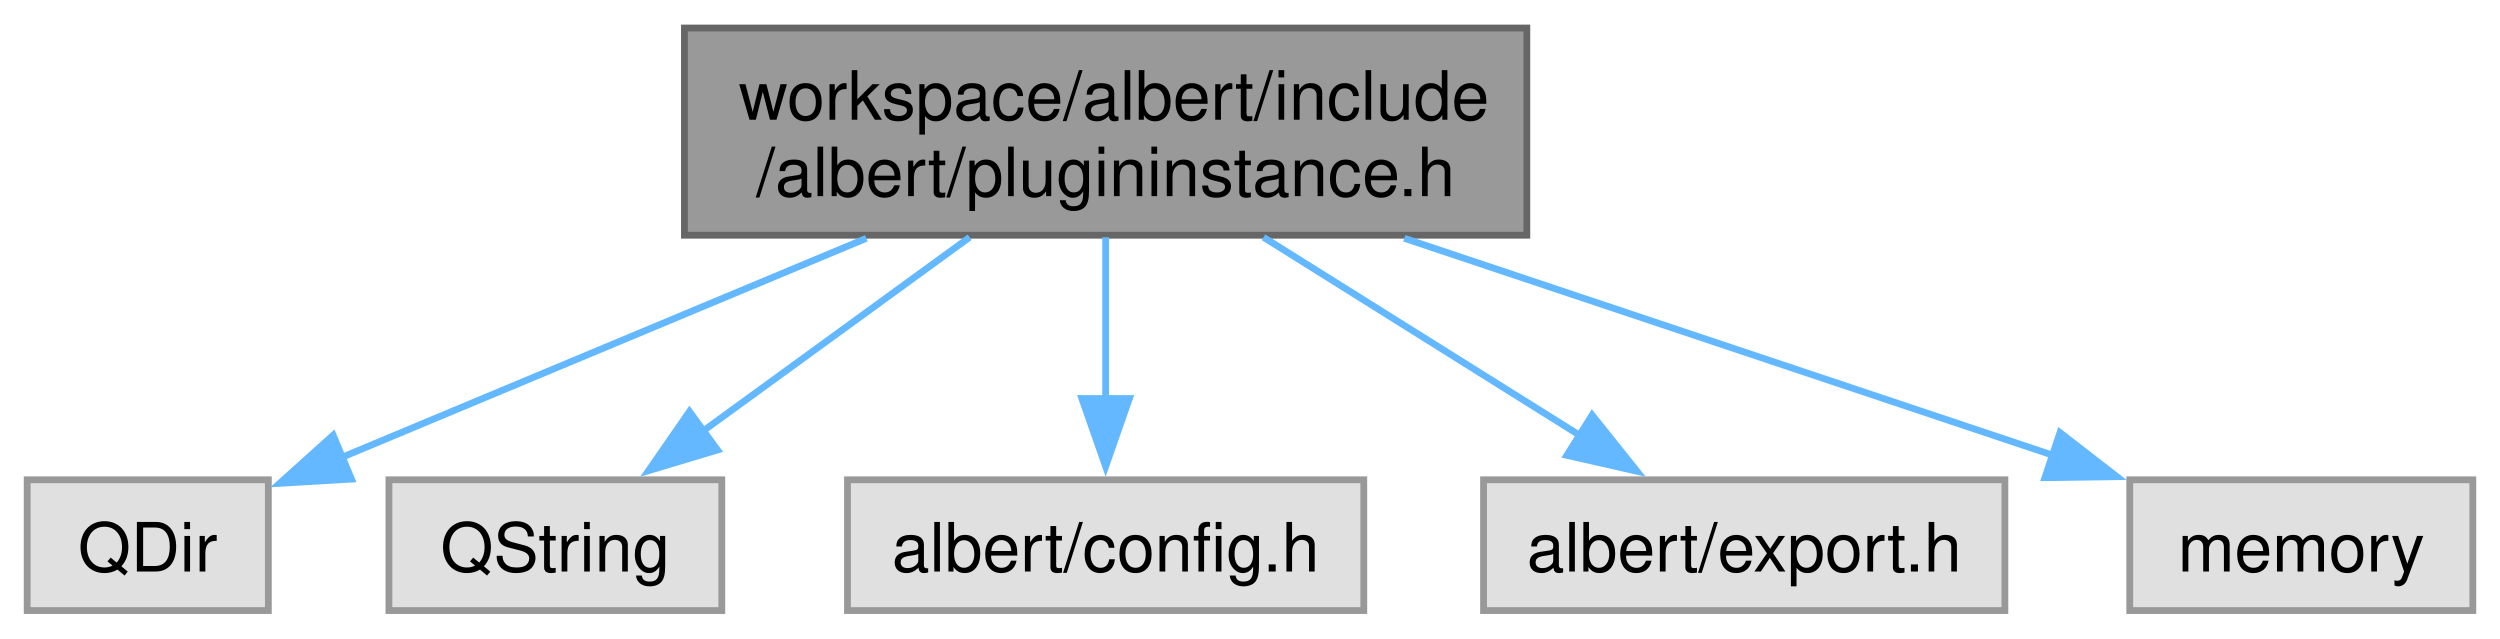
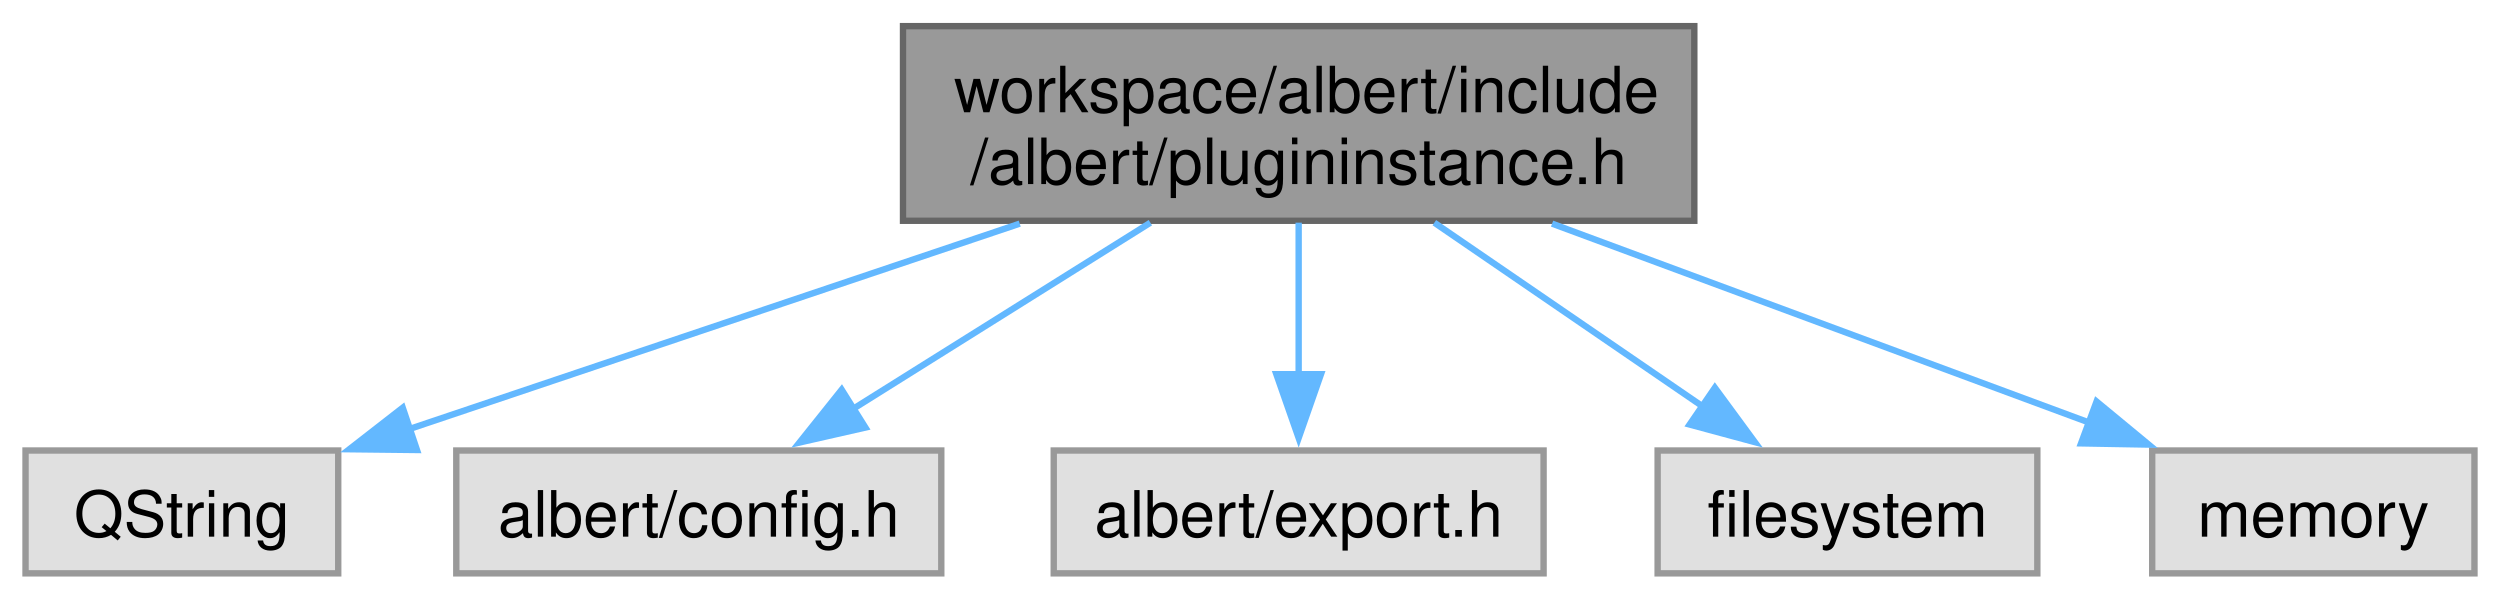
- <svg xmlns="http://www.w3.org/2000/svg" xmlns:xlink="http://www.w3.org/1999/xlink" width="368pt" height="94pt" viewBox="0.00 0.00 368.00 93.75">
+ <svg xmlns="http://www.w3.org/2000/svg" xmlns:xlink="http://www.w3.org/1999/xlink" width="392pt" height="94pt" viewBox="0.00 0.00 391.75 93.75">
  <g id="graph0" class="graph" transform="scale(1 1) rotate(0) translate(4 89.75)">
    <g id="Node000001" class="node">
      <g id="a_Node000001">
        <a xlink:title=" ">
-           <polygon fill="#999999" stroke="#666666" points="220.75,-85.75 96.75,-85.75 96.75,-55.25 220.75,-55.25 220.75,-85.75" />
-           <text text-anchor="start" x="104.75" y="-72.25" font-family="Helvetica,sans-Serif" font-size="10.00">workspace/albert/include</text>
-           <text text-anchor="middle" x="158.75" y="-61" font-family="Helvetica,sans-Serif" font-size="10.00">/albert/plugininstance.h</text>
+           <polygon fill="#999999" stroke="#666666" points="261.5,-85.75 137.5,-85.75 137.5,-55.25 261.5,-55.25 261.5,-85.75" />
+           <text text-anchor="start" x="145.5" y="-72.25" font-family="Helvetica,sans-Serif" font-size="10.00">workspace/albert/include</text>
+           <text text-anchor="middle" x="199.5" y="-61" font-family="Helvetica,sans-Serif" font-size="10.00">/albert/plugininstance.h</text>
        </a>
      </g>
    </g>
    <g id="Node000002" class="node">
      <g id="a_Node000002">
        <a xlink:title=" ">
-           <polygon fill="#e0e0e0" stroke="#999999" points="35.5,-19.25 0,-19.25 0,0 35.5,0 35.5,-19.25" />
-           <text text-anchor="middle" x="17.75" y="-5.75" font-family="Helvetica,sans-Serif" font-size="10.00">QDir</text>
+           <polygon fill="#e0e0e0" stroke="#999999" points="49,-19.25 0,-19.25 0,0 49,0 49,-19.25" />
+           <text text-anchor="middle" x="24.5" y="-5.75" font-family="Helvetica,sans-Serif" font-size="10.00">QString</text>
        </a>
      </g>
    </g>
    <g id="edge1_Node000001_Node000002" class="edge">
      <g id="a_edge1_Node000001_Node000002">
        <a xlink:title=" ">
-           <path fill="none" stroke="#63b8ff" d="M123.53,-54.8C99.67,-44.83 68.54,-31.83 46.24,-22.52" />
-           <polygon fill="#63b8ff" stroke="#63b8ff" points="47.74,-19.35 37.16,-18.73 45.04,-25.81 47.74,-19.35" />
+           <path fill="none" stroke="#63b8ff" d="M155.79,-54.8C126.25,-44.86 87.74,-31.9 60.07,-22.59" />
+           <polygon fill="#63b8ff" stroke="#63b8ff" points="61.34,-19.33 50.74,-19.45 59.11,-25.96 61.34,-19.33" />
        </a>
      </g>
    </g>
    <g id="Node000003" class="node">
      <g id="a_Node000003">
        <a xlink:title=" ">
-           <polygon fill="#e0e0e0" stroke="#999999" points="102.25,-19.25 53.25,-19.25 53.25,0 102.25,0 102.25,-19.25" />
-           <text text-anchor="middle" x="77.75" y="-5.75" font-family="Helvetica,sans-Serif" font-size="10.00">QString</text>
+           <polygon fill="#e0e0e0" stroke="#999999" points="143.5,-19.25 67.5,-19.25 67.5,0 143.5,0 143.5,-19.25" />
+           <text text-anchor="middle" x="105.5" y="-5.75" font-family="Helvetica,sans-Serif" font-size="10.00">albert/config.h</text>
        </a>
      </g>
    </g>
    <g id="edge2_Node000001_Node000003" class="edge">
      <g id="a_edge2_Node000001_Node000003">
        <a xlink:title=" ">
-           <path fill="none" stroke="#63b8ff" d="M138.73,-54.95C126.75,-46.24 111.53,-35.18 99.29,-26.28" />
-           <polygon fill="#63b8ff" stroke="#63b8ff" points="101.61,-23.64 91.46,-20.59 97.49,-29.3 101.61,-23.64" />
+           <path fill="none" stroke="#63b8ff" d="M176.26,-54.95C162.09,-46.07 144,-34.74 129.66,-25.76" />
+           <polygon fill="#63b8ff" stroke="#63b8ff" points="131.61,-22.85 121.27,-20.5 127.89,-28.78 131.61,-22.85" />
        </a>
      </g>
    </g>
    <g id="Node000004" class="node">
      <g id="a_Node000004">
        <a xlink:title=" ">
-           <polygon fill="#e0e0e0" stroke="#999999" points="196.75,-19.25 120.75,-19.25 120.75,0 196.75,0 196.75,-19.25" />
-           <text text-anchor="middle" x="158.75" y="-5.75" font-family="Helvetica,sans-Serif" font-size="10.00">albert/config.h</text>
+           <polygon fill="#e0e0e0" stroke="#999999" points="237.88,-19.25 161.12,-19.25 161.12,0 237.88,0 237.88,-19.25" />
+           <text text-anchor="middle" x="199.5" y="-5.75" font-family="Helvetica,sans-Serif" font-size="10.00">albert/export.h</text>
        </a>
      </g>
    </g>
    <g id="edge3_Node000001_Node000004" class="edge">
      <g id="a_edge3_Node000001_Node000004">
        <a xlink:title=" ">
-           <path fill="none" stroke="#63b8ff" d="M158.75,-54.95C158.75,-47.71 158.75,-38.84 158.75,-30.94" />
-           <polygon fill="#63b8ff" stroke="#63b8ff" points="162.25,-31.21 158.75,-21.21 155.25,-31.21 162.25,-31.21" />
+           <path fill="none" stroke="#63b8ff" d="M199.5,-54.95C199.5,-47.71 199.5,-38.84 199.5,-30.94" />
+           <polygon fill="#63b8ff" stroke="#63b8ff" points="203,-31.21 199.5,-21.21 196,-31.21 203,-31.21" />
        </a>
      </g>
    </g>
    <g id="Node000005" class="node">
      <g id="a_Node000005">
        <a xlink:title=" ">
-           <polygon fill="#e0e0e0" stroke="#999999" points="291.12,-19.25 214.38,-19.25 214.38,0 291.12,0 291.12,-19.25" />
-           <text text-anchor="middle" x="252.75" y="-5.75" font-family="Helvetica,sans-Serif" font-size="10.00">albert/export.h</text>
+           <polygon fill="#e0e0e0" stroke="#999999" points="315.25,-19.25 255.75,-19.25 255.75,0 315.25,0 315.25,-19.25" />
+           <text text-anchor="middle" x="285.5" y="-5.75" font-family="Helvetica,sans-Serif" font-size="10.00">filesystem</text>
        </a>
      </g>
    </g>
    <g id="edge4_Node000001_Node000005" class="edge">
      <g id="a_edge4_Node000001_Node000005">
        <a xlink:title=" ">
-           <path fill="none" stroke="#63b8ff" d="M181.99,-54.95C196.16,-46.07 214.25,-34.74 228.59,-25.76" />
-           <polygon fill="#63b8ff" stroke="#63b8ff" points="230.36,-28.78 236.98,-20.5 226.64,-22.85 230.36,-28.78" />
+           <path fill="none" stroke="#63b8ff" d="M220.76,-54.95C233.6,-46.15 249.95,-34.96 263.01,-26.02" />
+           <polygon fill="#63b8ff" stroke="#63b8ff" points="264.72,-29.09 270.99,-20.56 260.76,-23.32 264.72,-29.09" />
        </a>
      </g>
    </g>
    <g id="Node000006" class="node">
      <g id="a_Node000006">
        <a xlink:title=" ">
-           <polygon fill="#e0e0e0" stroke="#999999" points="360,-19.25 309.5,-19.25 309.5,0 360,0 360,-19.25" />
-           <text text-anchor="middle" x="334.75" y="-5.75" font-family="Helvetica,sans-Serif" font-size="10.00">memory</text>
+           <polygon fill="#e0e0e0" stroke="#999999" points="383.75,-19.25 333.25,-19.25 333.25,0 383.75,0 383.75,-19.25" />
+           <text text-anchor="middle" x="358.5" y="-5.75" font-family="Helvetica,sans-Serif" font-size="10.00">memory</text>
        </a>
      </g>
    </g>
    <g id="edge5_Node000001_Node000006" class="edge">
      <g id="a_edge5_Node000001_Node000006">
        <a xlink:title=" ">
-           <path fill="none" stroke="#63b8ff" d="M202.71,-54.8C232.15,-44.95 270.45,-32.13 298.22,-22.85" />
-           <polygon fill="#63b8ff" stroke="#63b8ff" points="299.23,-26.2 307.61,-19.71 297.01,-19.56 299.23,-26.2" />
+           <path fill="none" stroke="#63b8ff" d="M239.21,-54.8C265.06,-45.23 298.46,-32.86 323.34,-23.64" />
+           <polygon fill="#63b8ff" stroke="#63b8ff" points="324.53,-26.93 332.7,-20.18 322.1,-20.37 324.53,-26.93" />
        </a>
      </g>
    </g>
  </g>
</svg>
